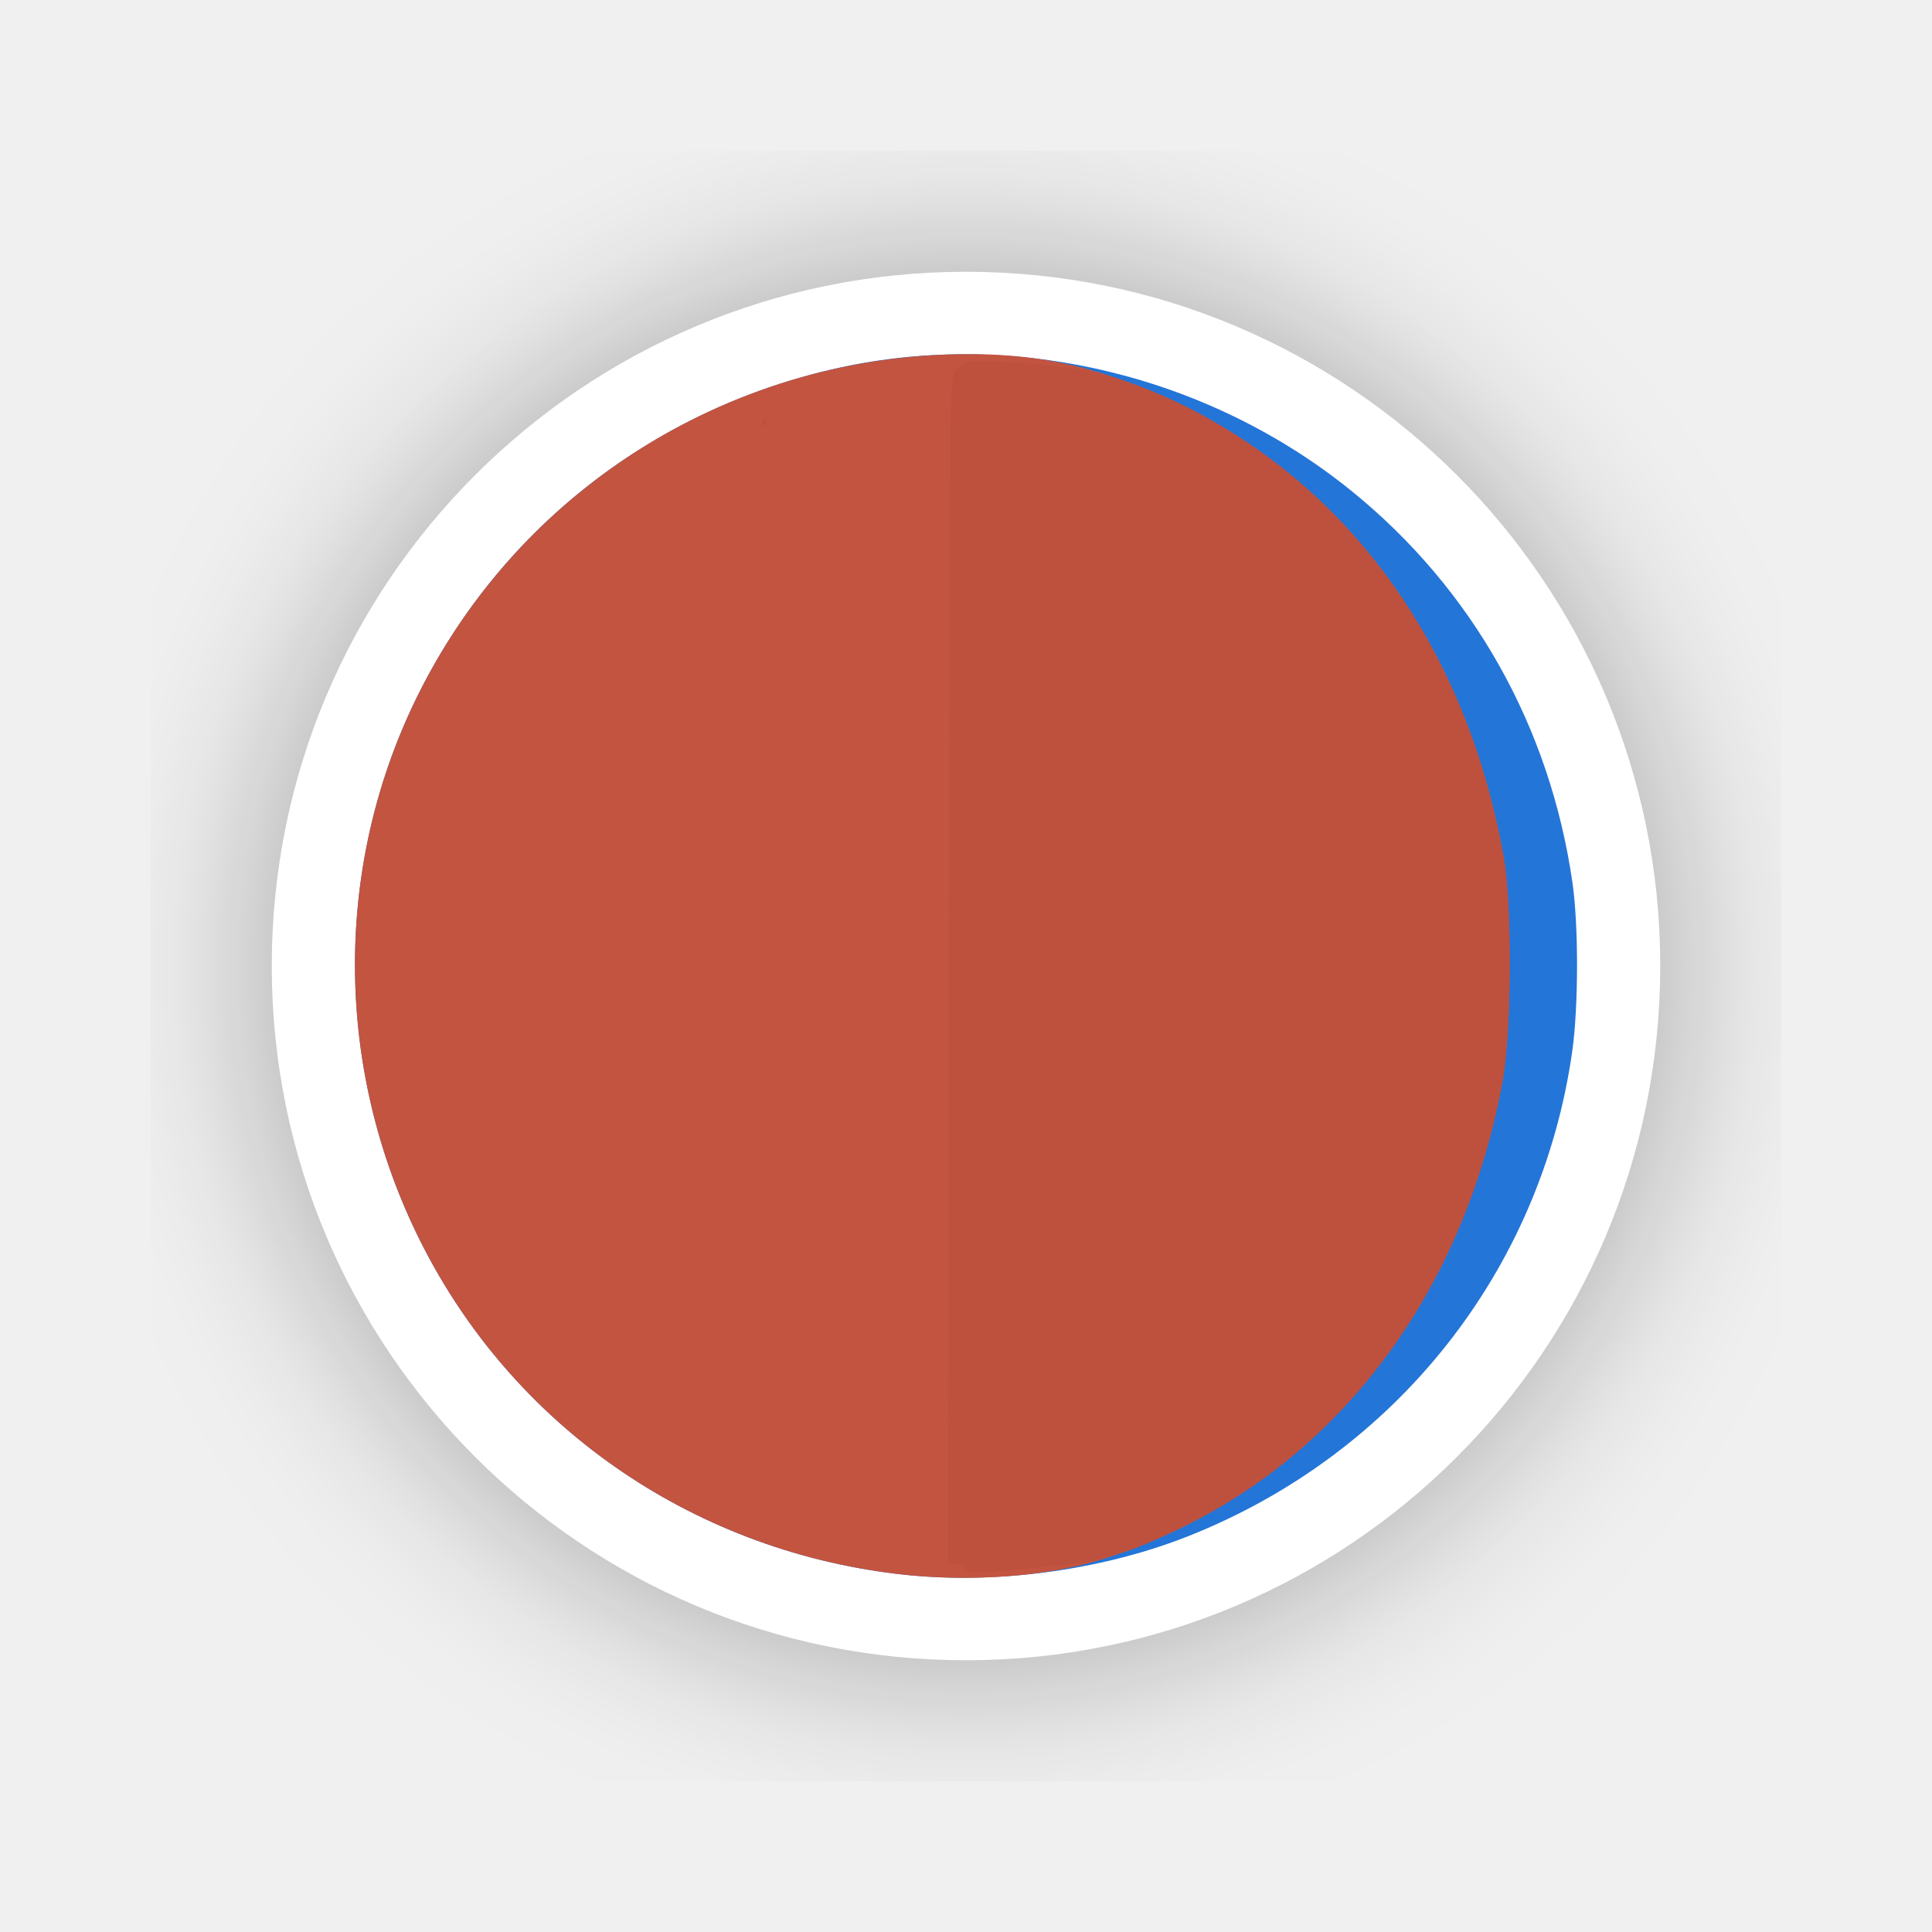
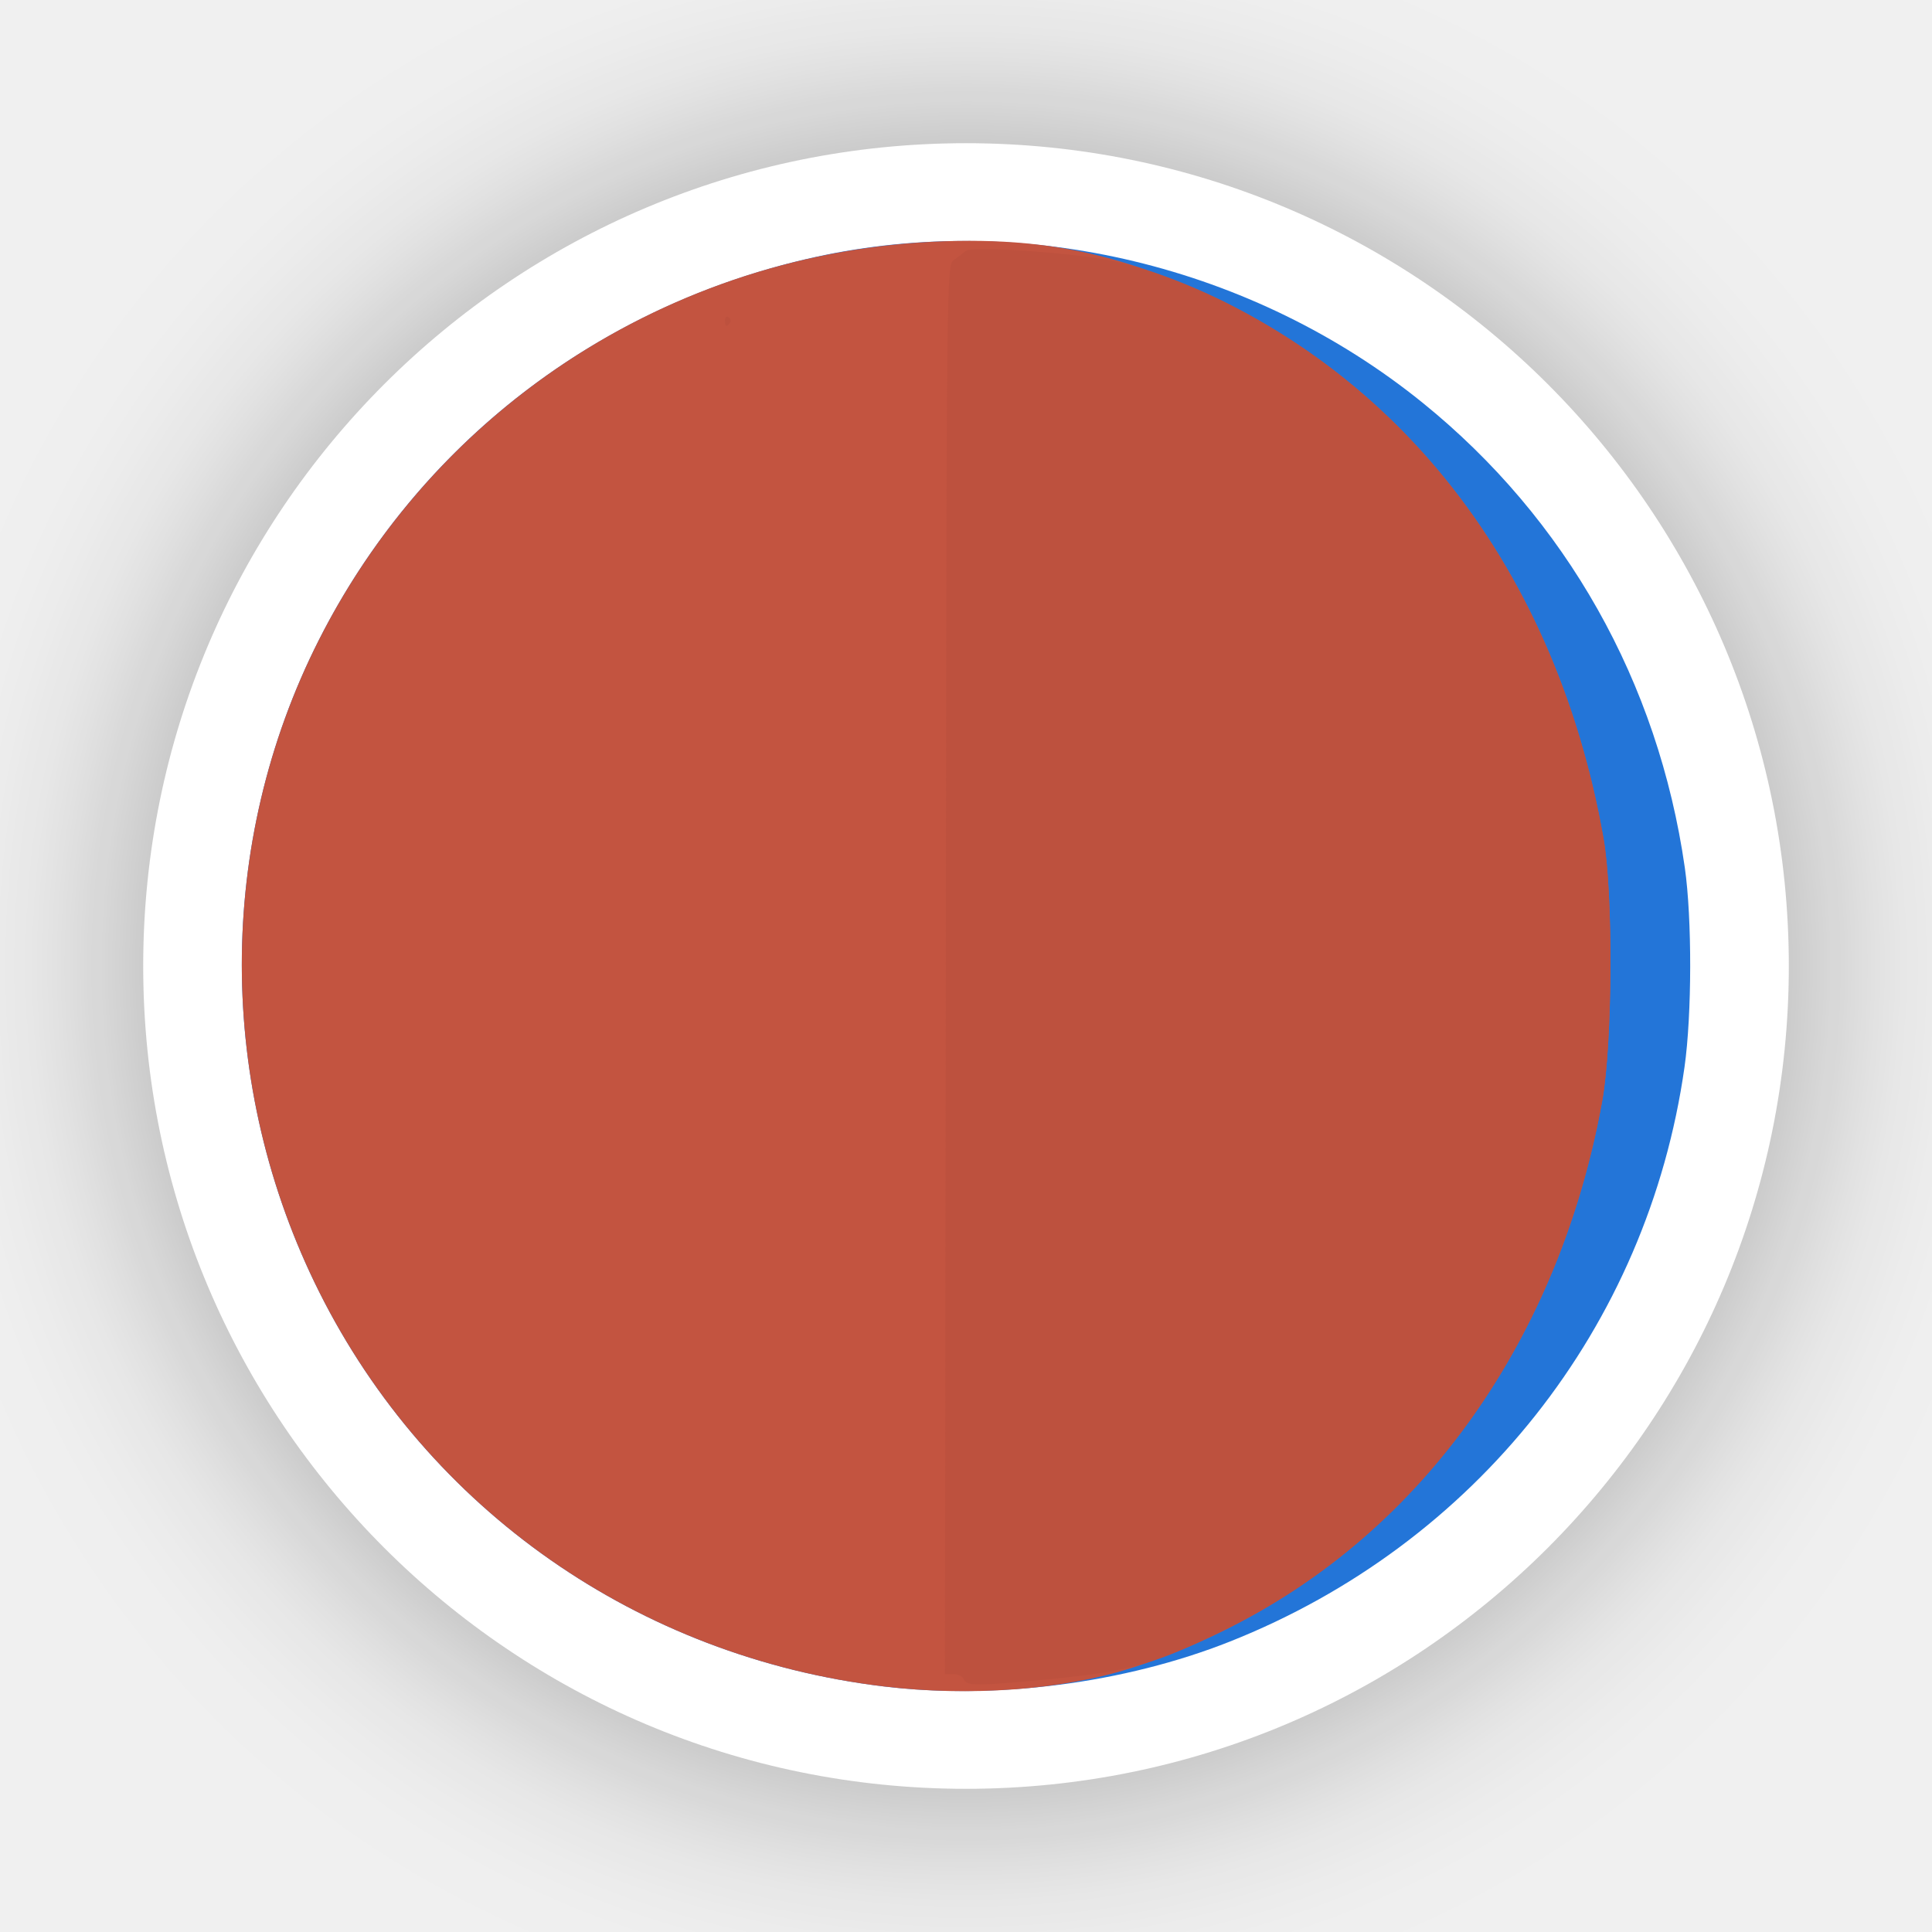
- <svg xmlns="http://www.w3.org/2000/svg" width="32px" height="32px" viewBox="0 0 24 24" version="1.1" id="svg2">
-   <defs id="defs9">
-     <filter style="color-interpolation-filters:sRGB" id="filter5683" x="-0.168" width="1.336" y="-0.168" height="1.336">
-       <feGaussianBlur stdDeviation="0.91" id="feGaussianBlur5685" />
+ <svg xmlns="http://www.w3.org/2000/svg" width="100mm" height="100mm" viewBox="0 0 100 100" version="1.1" id="svg8">
+   <defs id="defs2">
+     <clipPath id="clip1">
+       <path id="path4225" d="m 17,10 14,0 0,20 -14,0 m 0,-20" />
+     </clipPath>
+     <clipPath id="clip2">
+       <path id="path4228" d="m 41.895,19.992 c 0,10.582 -8.02,19.16 -17.895,19.16 -9.875,0 -17.891,-8.574 -17.891,-19.16 0,-10.586 8.02,-19.16 17.891,-19.16 9.879,0 17.895,8.574 17.895,19.16 m 0,0" />
+     </clipPath>
+     <clipPath id="clip1-3">
+       <path d="m 17,10 14,0 0,20 -14,0 m 0,-20" id="path4225-2" />
+     </clipPath>
+     <clipPath id="clip2-0">
+       <path d="m 41.895,19.992 c 0,10.582 -8.02,19.16 -17.895,19.16 -9.875,0 -17.891,-8.574 -17.891,-19.16 0,-10.586 8.02,-19.16 17.891,-19.16 9.879,0 17.895,8.574 17.895,19.16 m 0,0" id="path4228-6" />
+     </clipPath>
+     <clipPath id="clip1-8">
+       <path d="m 17,10 14,0 0,20 -14,0 m 0,-20" id="path4225-5" />
+     </clipPath>
+     <clipPath id="clip2-6">
+       <path d="m 41.895,19.992 c 0,10.582 -8.02,19.16 -17.895,19.16 -9.875,0 -17.891,-8.574 -17.891,-19.16 0,-10.586 8.02,-19.16 17.891,-19.16 9.879,0 17.895,8.574 17.895,19.16 m 0,0" id="path4228-1" />
+     </clipPath>
+     <clipPath id="clip1-3-1">
+       <path id="path4225-2-5" d="m 17,10 14,0 0,20 -14,0 m 0,-20" />
+     </clipPath>
+     <clipPath id="clip2-0-9">
+       <path id="path4228-6-8" d="m 41.895,19.992 c 0,10.582 -8.02,19.16 -17.895,19.16 -9.875,0 -17.891,-8.574 -17.891,-19.16 0,-10.586 8.02,-19.16 17.891,-19.16 9.879,0 17.895,8.574 17.895,19.16 m 0,0" />
+     </clipPath>
+     <filter height="1.336" y="-0.168" width="1.336" x="-0.168" id="filter5683" style="color-interpolation-filters:sRGB">
+       <feGaussianBlur id="feGaussianBlur5685" stdDeviation="0.91" />
    </filter>
  </defs>
-   <g id="layer2" style="opacity:0.98">
-     <g style="display:inline" id="g1965" transform="matrix(0.75,0,0,0.75,-504.0396,-654.5189)">
-       <path style="color:#000000;font-style:normal;font-variant:normal;font-weight:normal;font-stretch:normal;font-size:medium;line-height:normal;font-family:Sans;-inkscape-font-specification:Sans;text-indent:0;text-align:start;text-decoration:none;text-decoration-line:none;letter-spacing:normal;word-spacing:normal;text-transform:none;writing-mode:lr-tb;direction:ltr;baseline-shift:baseline;text-anchor:start;display:inline;overflow:visible;visibility:visible;opacity:0.3;fill:#000000;fill-opacity:1;fill-rule:nonzero;stroke:#000000;stroke-width:2;marker:none;filter:url(#filter5683);enable-background:accumulate" d="m 313.124,808.375 c -3.59,0 -6.5,2.91 -6.5,6.5 0,3.59 2.91,6.5 6.5,6.5 3.59,0 6.5,-2.91 6.5,-6.5 0,-3.59 -2.91,-6.5 -6.5,-6.5 z" id="path8123" transform="matrix(1.554583,0,0,1.554583,201.276,-378.0991)" />
-       <circle style="fill:#ffffff;fill-opacity:1;stroke:none;stroke-width:1.095" id="circle8125" cx="688.053" cy="888.692" r="11.499" />
-       <g transform="matrix(0.1405387,0,0,0.1405387,671.0087,877.0792)" id="g2523">
-         <path id="path2529" d="M 113.072,154.267 C 88.7,151.318 67.816,136.724 56.972,115.063 46.711,94.566 46.694,70.444 56.926,50.216 66.785,30.725 84.728,16.883 106.296,12.129 c 20.809,-4.586 43.554,0.874 60.393,14.497 14.264,11.54 23.421,27.78 26.067,46.225 0.725,5.056 0.71,14.612 -0.032,19.839 -3.665,25.832 -20.763,47.426 -45.231,57.128 -10.449,4.143 -23.259,5.798 -34.421,4.448 z" style="fill:#1f72d7;stroke-width:0.353" />
-         <path id="path2527" d="M 113.072,154.267 C 88.7,151.318 67.816,136.724 56.972,115.063 46.711,94.566 46.694,70.444 56.926,50.216 69.254,25.843 94.233,10.518 121.628,10.518 c 6.187,0 11.388,0.816 16.865,2.645 24.44,8.162 41.275,28.872 46.183,56.814 0.972,5.534 0.893,20.399 -0.138,26.09 -5,27.591 -22.445,48.587 -46.845,56.38 -6.801,2.172 -16.057,2.857 -24.621,1.82 z" style="fill:#c2513c;stroke-width:0.353" />
-         <path id="path2525" d="m 121.064,153.569 c -0.112,-0.291 -0.58,-0.529 -1.041,-0.529 h -0.838 l 0.082,-70.055 c 0.081,-69.61 0.086,-70.058 0.787,-70.544 0.388,-0.269 0.927,-0.681 1.198,-0.916 0.571,-0.495 10.035,0.123 14.324,0.935 3.297,0.624 7.934,2.34 12.105,4.479 19.571,10.036 32.763,28.949 36.994,53.037 0.972,5.534 0.893,20.399 -0.138,26.09 -4.277,23.6 -17.799,42.727 -36.967,52.29 -7.373,3.678 -9.921,4.412 -18.037,5.194 -7.163,0.69 -8.212,0.692 -8.471,0.019 z M 97.3,18.435 c 0,-0.302 0.161,-0.45 0.359,-0.328 0.197,0.122 0.267,0.369 0.156,0.55 -0.302,0.489 -0.514,0.398 -0.514,-0.222 z" style="fill:#bc4e3a;stroke-width:0.353" />
+   <g id="layer1" transform="translate(0,-197)">
+     <g style="opacity:0.98" id="layer2" transform="matrix(4.938271,0,0,4.938271,-9.25927,187.7407)">
+       <g transform="matrix(0.75,0,0,0.75,-504.0396,-654.5189)" id="g1965" style="display:inline">
+         <path transform="matrix(1.554583,0,0,1.554583,201.276,-378.0991)" id="path8123" d="m 313.124,808.375 c -3.59,0 -6.5,2.91 -6.5,6.5 0,3.59 2.91,6.5 6.5,6.5 3.59,0 6.5,-2.91 6.5,-6.5 0,-3.59 -2.91,-6.5 -6.5,-6.5 z" style="color:#000000;font-style:normal;font-variant:normal;font-weight:normal;font-stretch:normal;font-size:medium;line-height:normal;font-family:Sans;-inkscape-font-specification:Sans;text-indent:0;text-align:start;text-decoration:none;text-decoration-line:none;letter-spacing:normal;word-spacing:normal;text-transform:none;writing-mode:lr-tb;direction:ltr;baseline-shift:baseline;text-anchor:start;display:inline;overflow:visible;visibility:visible;opacity:0.3;fill:#000000;fill-opacity:1;fill-rule:nonzero;stroke:#000000;stroke-width:2;marker:none;filter:url(#filter5683);enable-background:accumulate" />
+         <circle r="11.499" cy="888.692" cx="688.053" id="circle8125" style="fill:#ffffff;fill-opacity:1;stroke:none;stroke-width:1.095" />
+         <g id="g2523" transform="matrix(0.1405387,0,0,0.1405387,671.0087,877.0792)">
+           <path style="fill:#1f72d7;stroke-width:0.353" d="M 113.072,154.267 C 88.7,151.318 67.816,136.724 56.972,115.063 46.711,94.566 46.694,70.444 56.926,50.216 66.785,30.725 84.728,16.883 106.296,12.129 c 20.809,-4.586 43.554,0.874 60.393,14.497 14.264,11.54 23.421,27.78 26.067,46.225 0.725,5.056 0.71,14.612 -0.032,19.839 -3.665,25.832 -20.763,47.426 -45.231,57.128 -10.449,4.143 -23.259,5.798 -34.421,4.448 z" id="path2529" />
+           <path style="fill:#c2513c;stroke-width:0.353" d="M 113.072,154.267 C 88.7,151.318 67.816,136.724 56.972,115.063 46.711,94.566 46.694,70.444 56.926,50.216 69.254,25.843 94.233,10.518 121.628,10.518 c 6.187,0 11.388,0.816 16.865,2.645 24.44,8.162 41.275,28.872 46.183,56.814 0.972,5.534 0.893,20.399 -0.138,26.09 -5,27.591 -22.445,48.587 -46.845,56.38 -6.801,2.172 -16.057,2.857 -24.621,1.82 z" id="path2527" />
+           <path style="fill:#bc4e3a;stroke-width:0.353" d="m 121.064,153.569 c -0.112,-0.291 -0.58,-0.529 -1.041,-0.529 h -0.838 l 0.082,-70.055 c 0.081,-69.61 0.086,-70.058 0.787,-70.544 0.388,-0.269 0.927,-0.681 1.198,-0.916 0.571,-0.495 10.035,0.123 14.324,0.935 3.297,0.624 7.934,2.34 12.105,4.479 19.571,10.036 32.763,28.949 36.994,53.037 0.972,5.534 0.893,20.399 -0.138,26.09 -4.277,23.6 -17.799,42.727 -36.967,52.29 -7.373,3.678 -9.921,4.412 -18.037,5.194 -7.163,0.69 -8.212,0.692 -8.471,0.019 z M 97.3,18.435 c 0,-0.302 0.161,-0.45 0.359,-0.328 0.197,0.122 0.267,0.369 0.156,0.55 -0.302,0.489 -0.514,0.398 -0.514,-0.222 z" id="path2525" />
+         </g>
      </g>
    </g>
  </g>
+   <style id="style3" type="text/css">
+ 	.st0{fill:#4B4B4B;}
+ </style>
+   <style type="text/css" id="style3-7">
+ 	.st0{fill:#4B4B4B;}
+ </style>
+   <style type="text/css" id="style3-3">
+ 	.st0{fill:#4B4B4B;}
+ </style>
+   <style id="style3-7-7" type="text/css">
+ 	.st0{fill:#4B4B4B;}
+ </style>
+   <style type="text/css" id="style3-9">
+ 	.st0{fill:#4B4B4B;}
+ </style>
+   <style id="style3-7-75" type="text/css">
+ 	.st0{fill:#4B4B4B;}
+ </style>
+   <style id="style3-3-3" type="text/css">
+ 	.st0{fill:#4B4B4B;}
+ </style>
+   <style type="text/css" id="style3-7-7-8">
+ 	.st0{fill:#4B4B4B;}
+ </style>
</svg>
